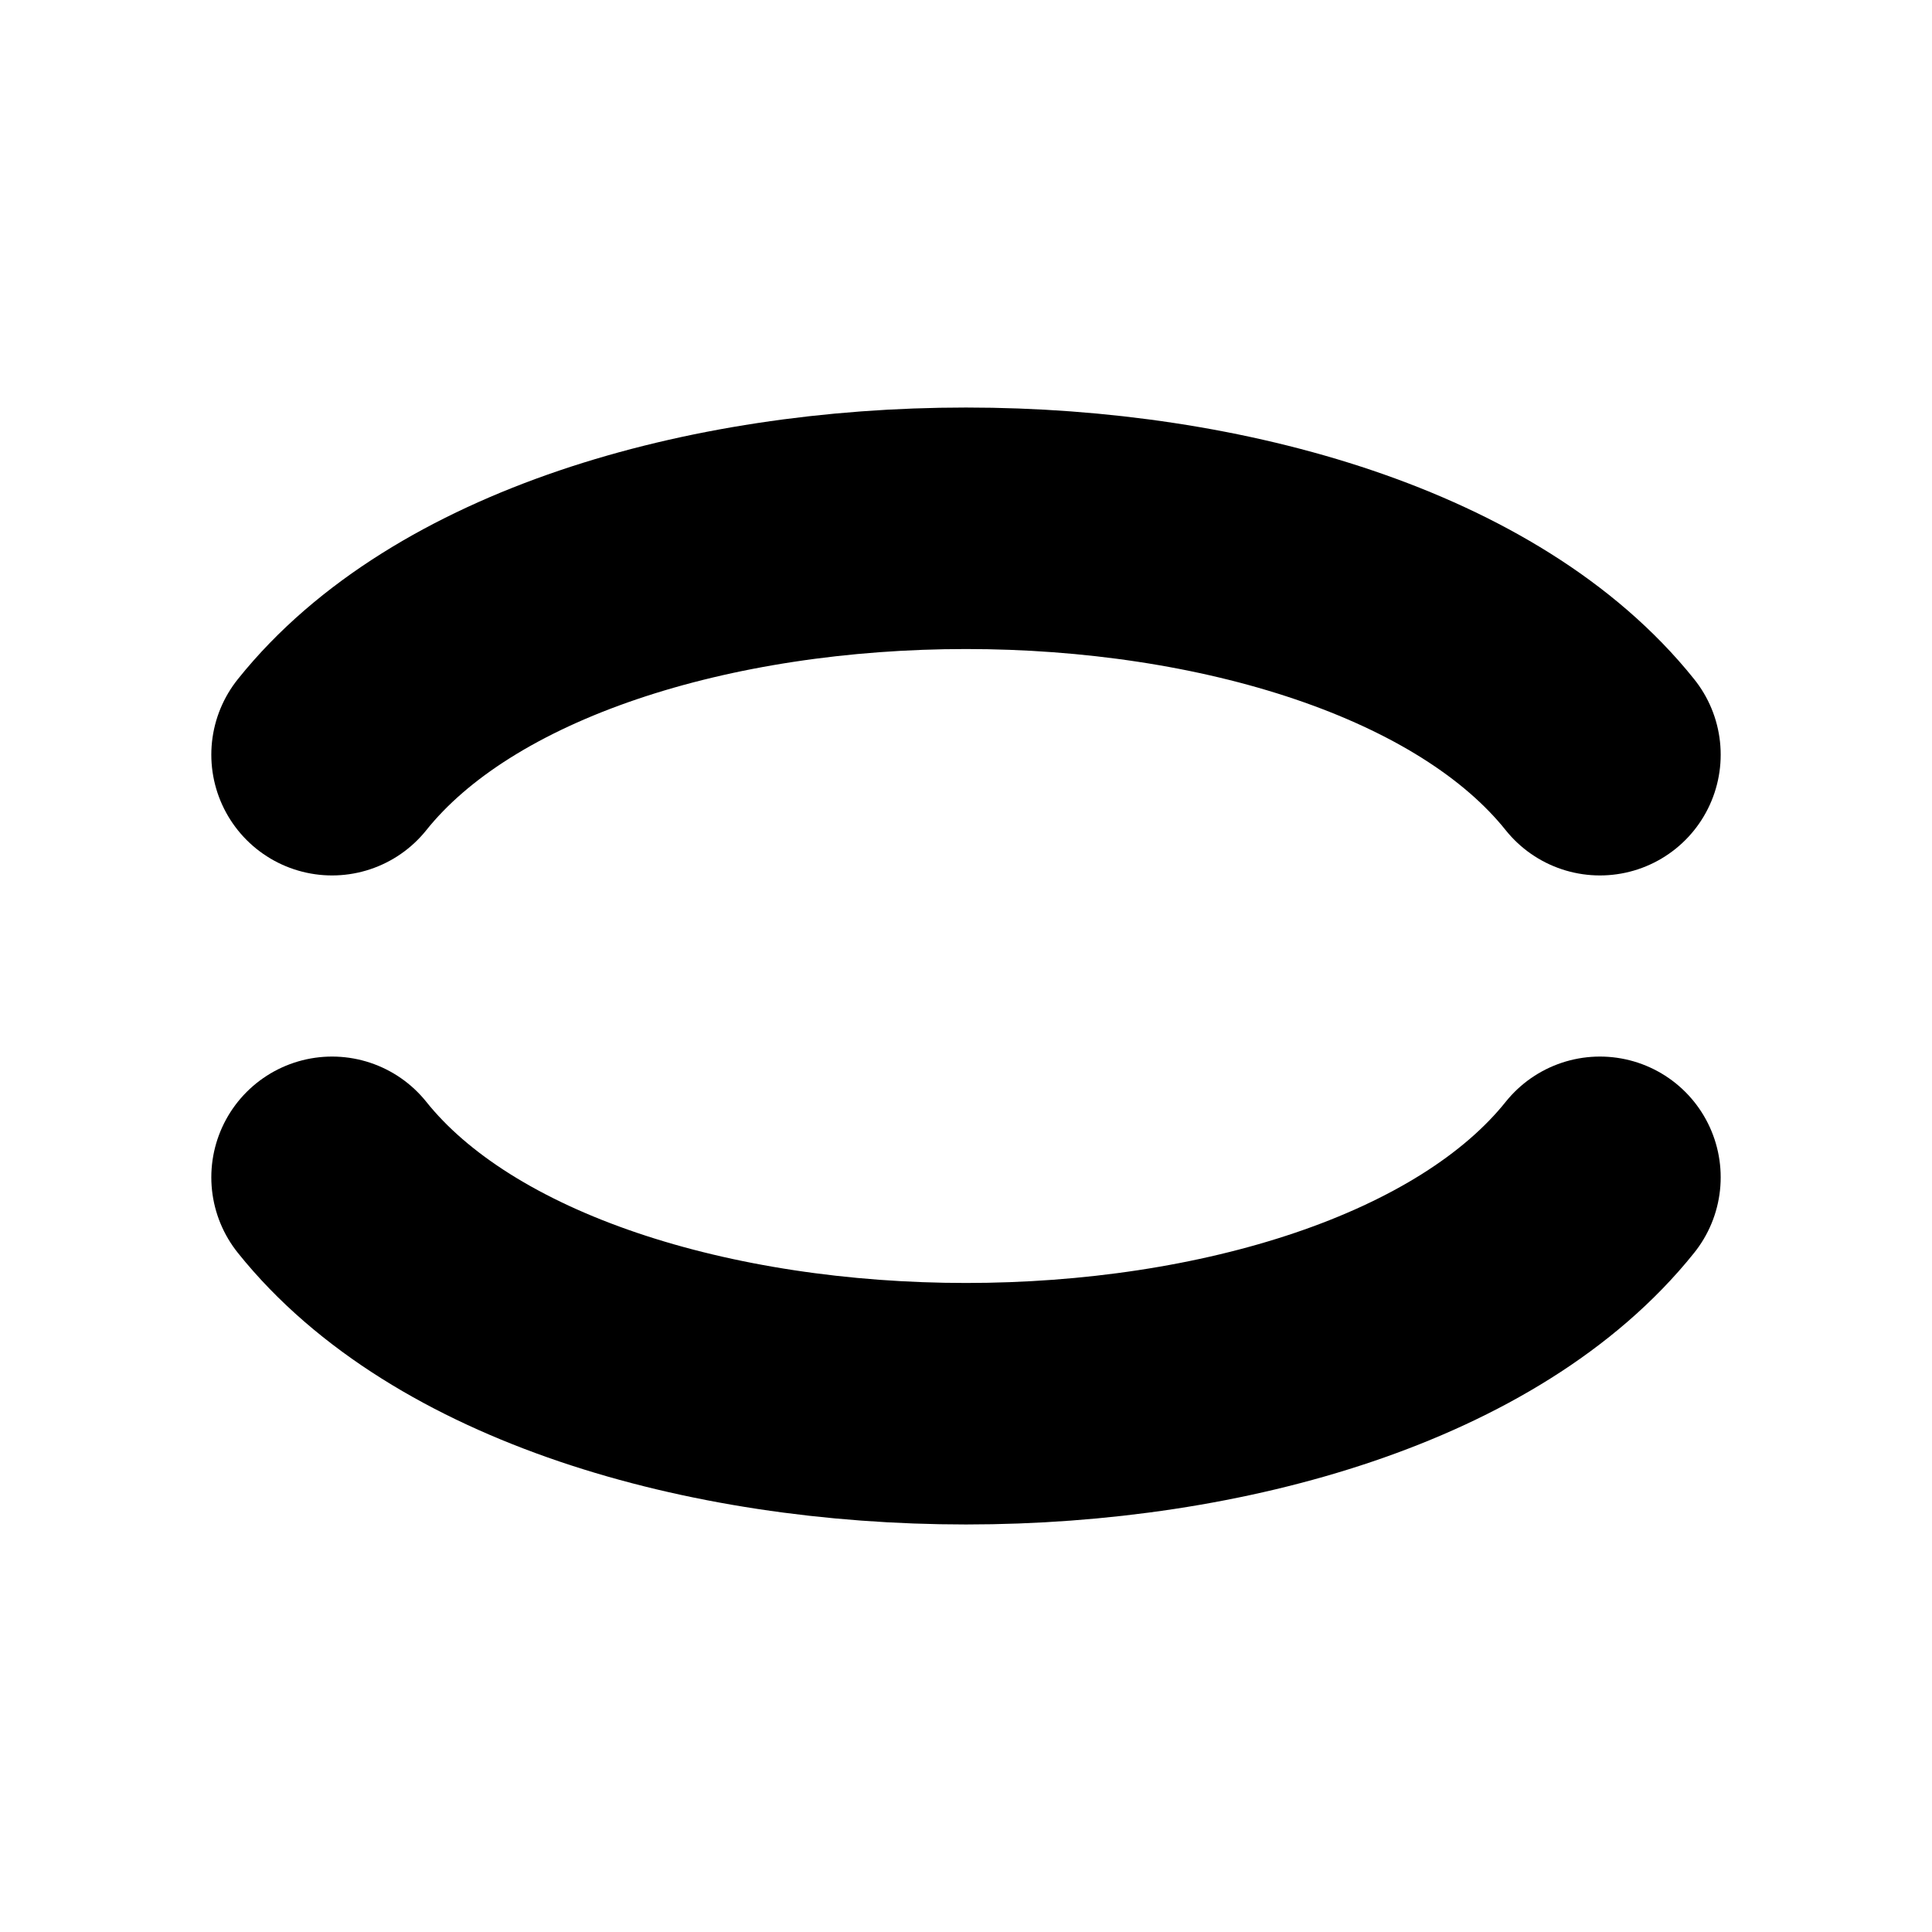
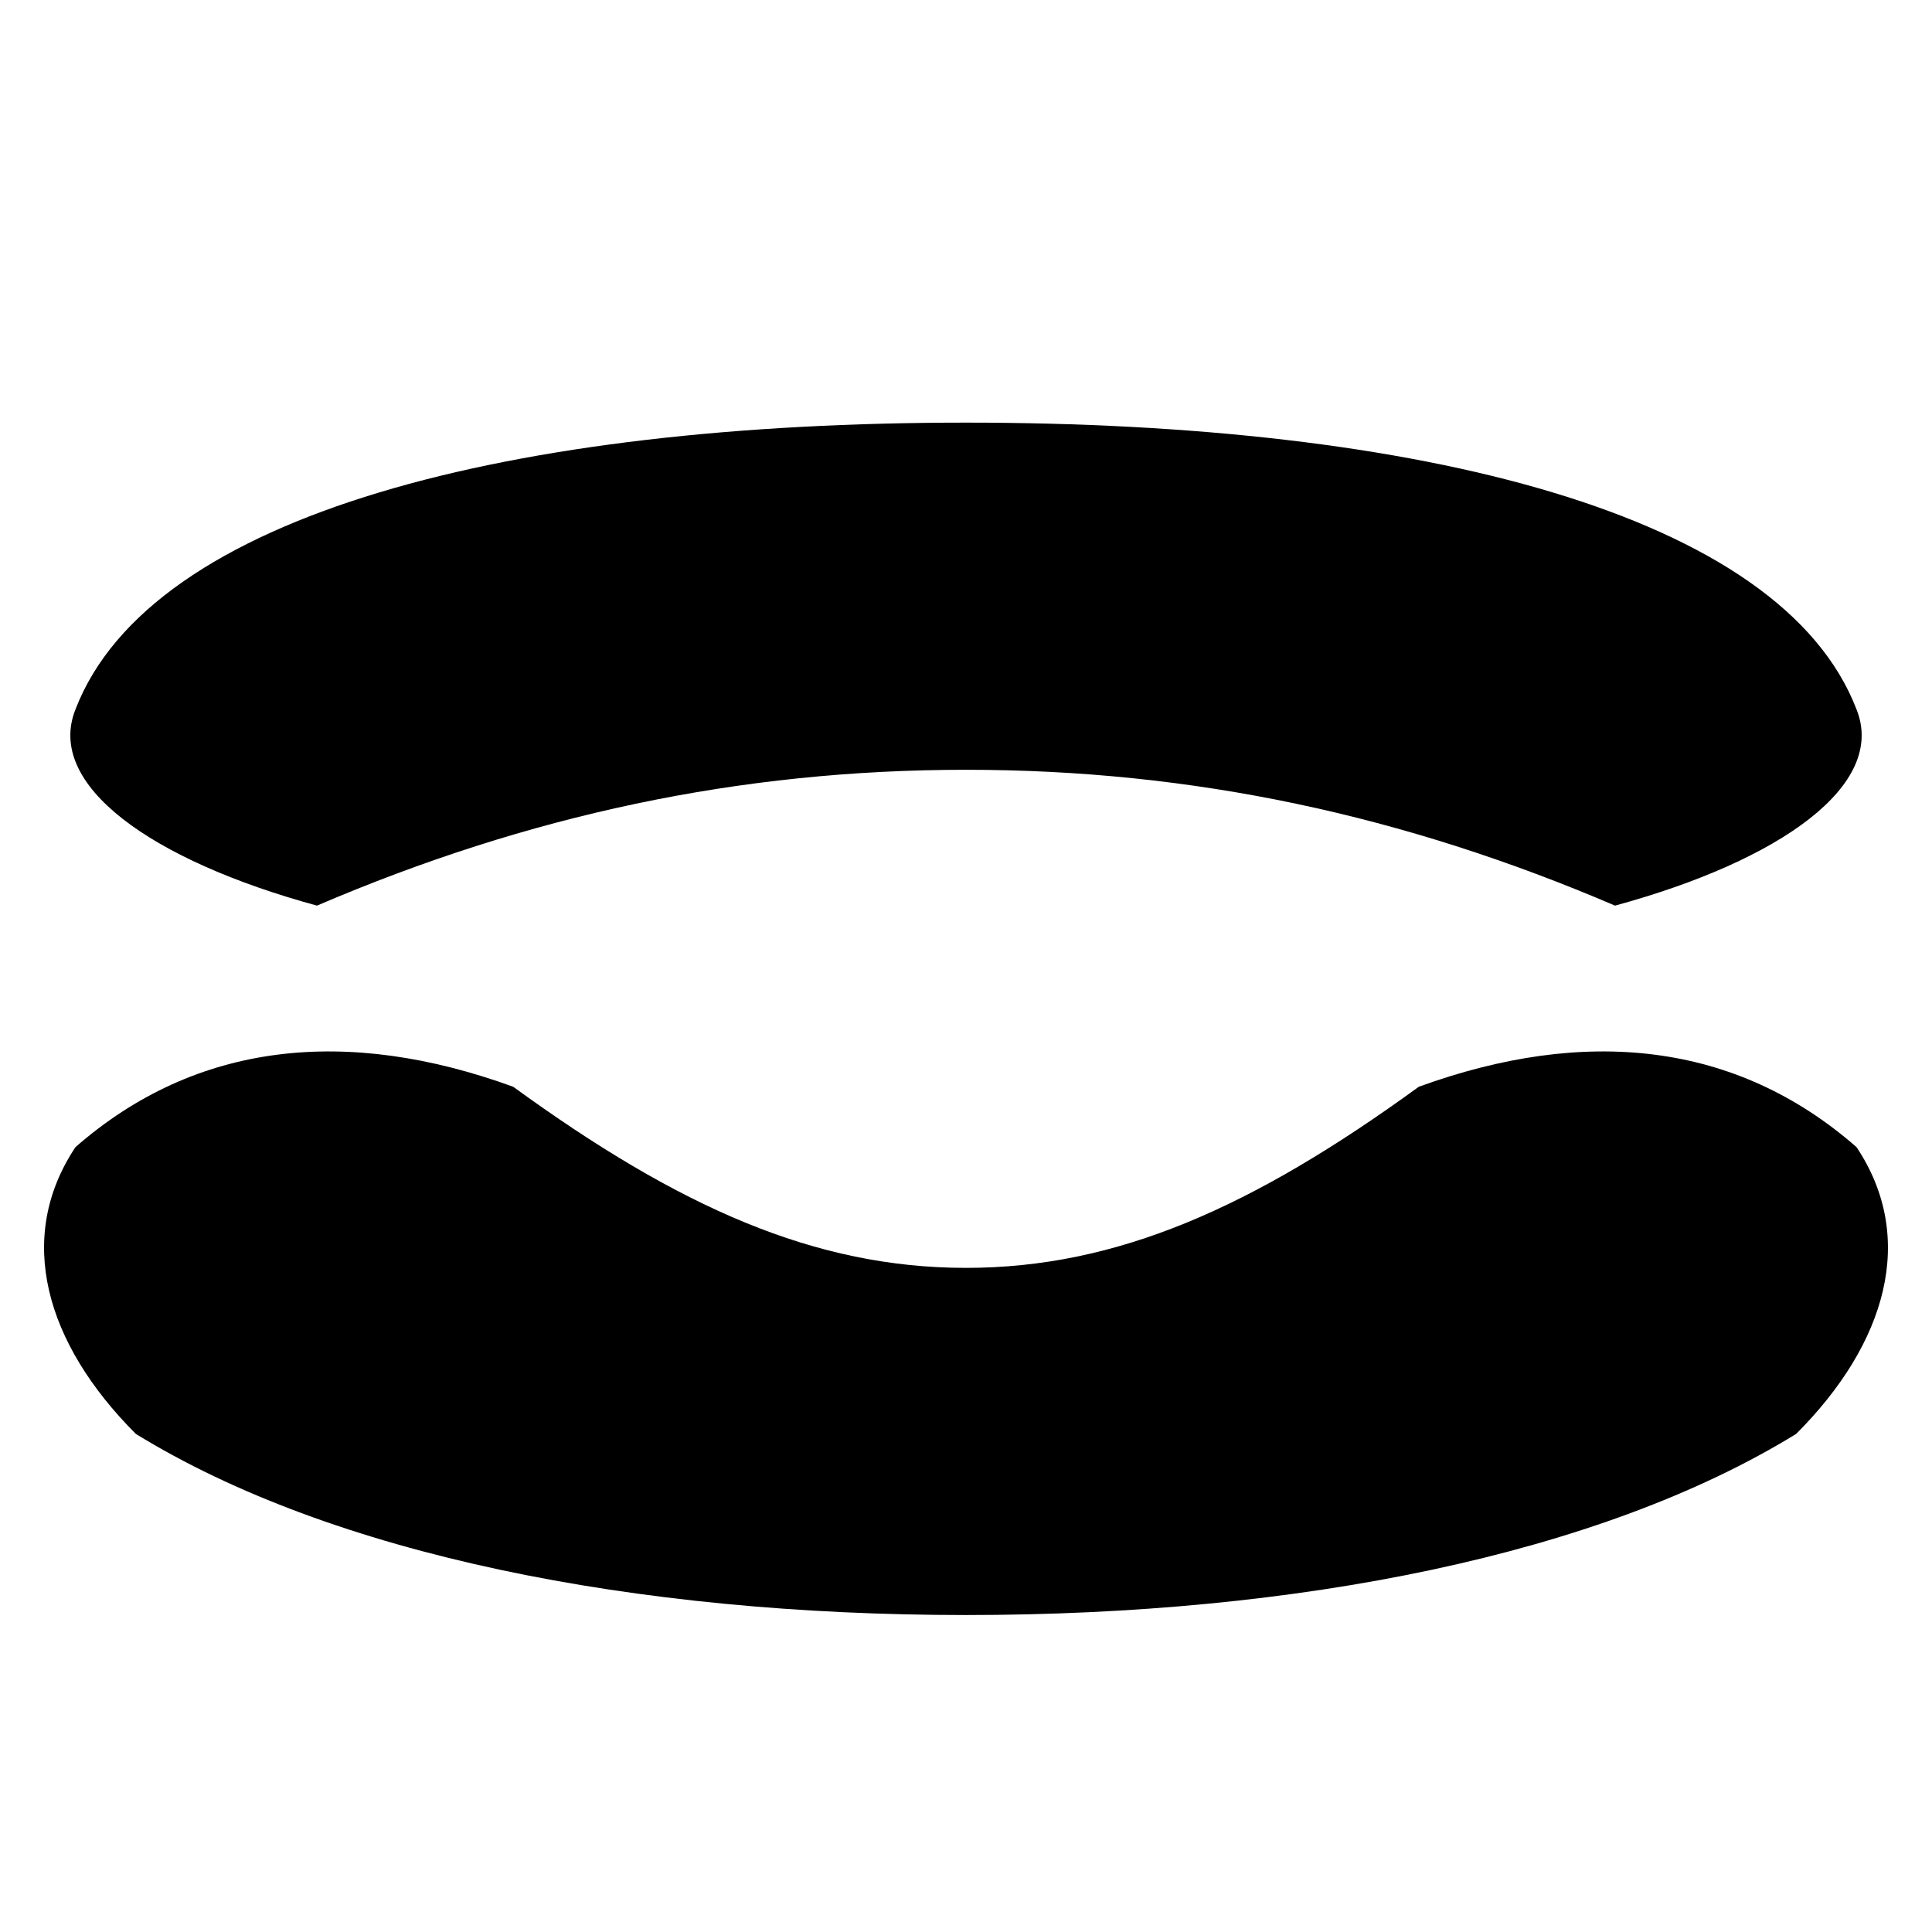
<svg xmlns="http://www.w3.org/2000/svg" width="128" height="128" viewBox="0 0 128 128" fill="none">
-   <path d="M22 50C38 30 90 30 106 50" stroke="black" stroke-width="16" stroke-linecap="round" />
-   <path d="M22 78C38 98 90 98 106 78" stroke="black" stroke-width="16" stroke-linecap="round" />
+   <path d="M5 47C10 34 34 28 64 28C94 28 118 34 123 47C125 52 118 57 107 60C93 54 79 51 64 51C49 51 35 54 21 60C10 57 3 52 5 47Z" fill="black" />
+   <path d="M5 76C13 69 23 68 34 72C45 80 54 84 64 84C74 84 83 80 94 72C105 68 115 69 123 76C127 82 125 89 119 95C106 103 86 107 64 107C42 107 22 103 9 95C3 89 1 82 5 76Z" fill="black" />
</svg>
